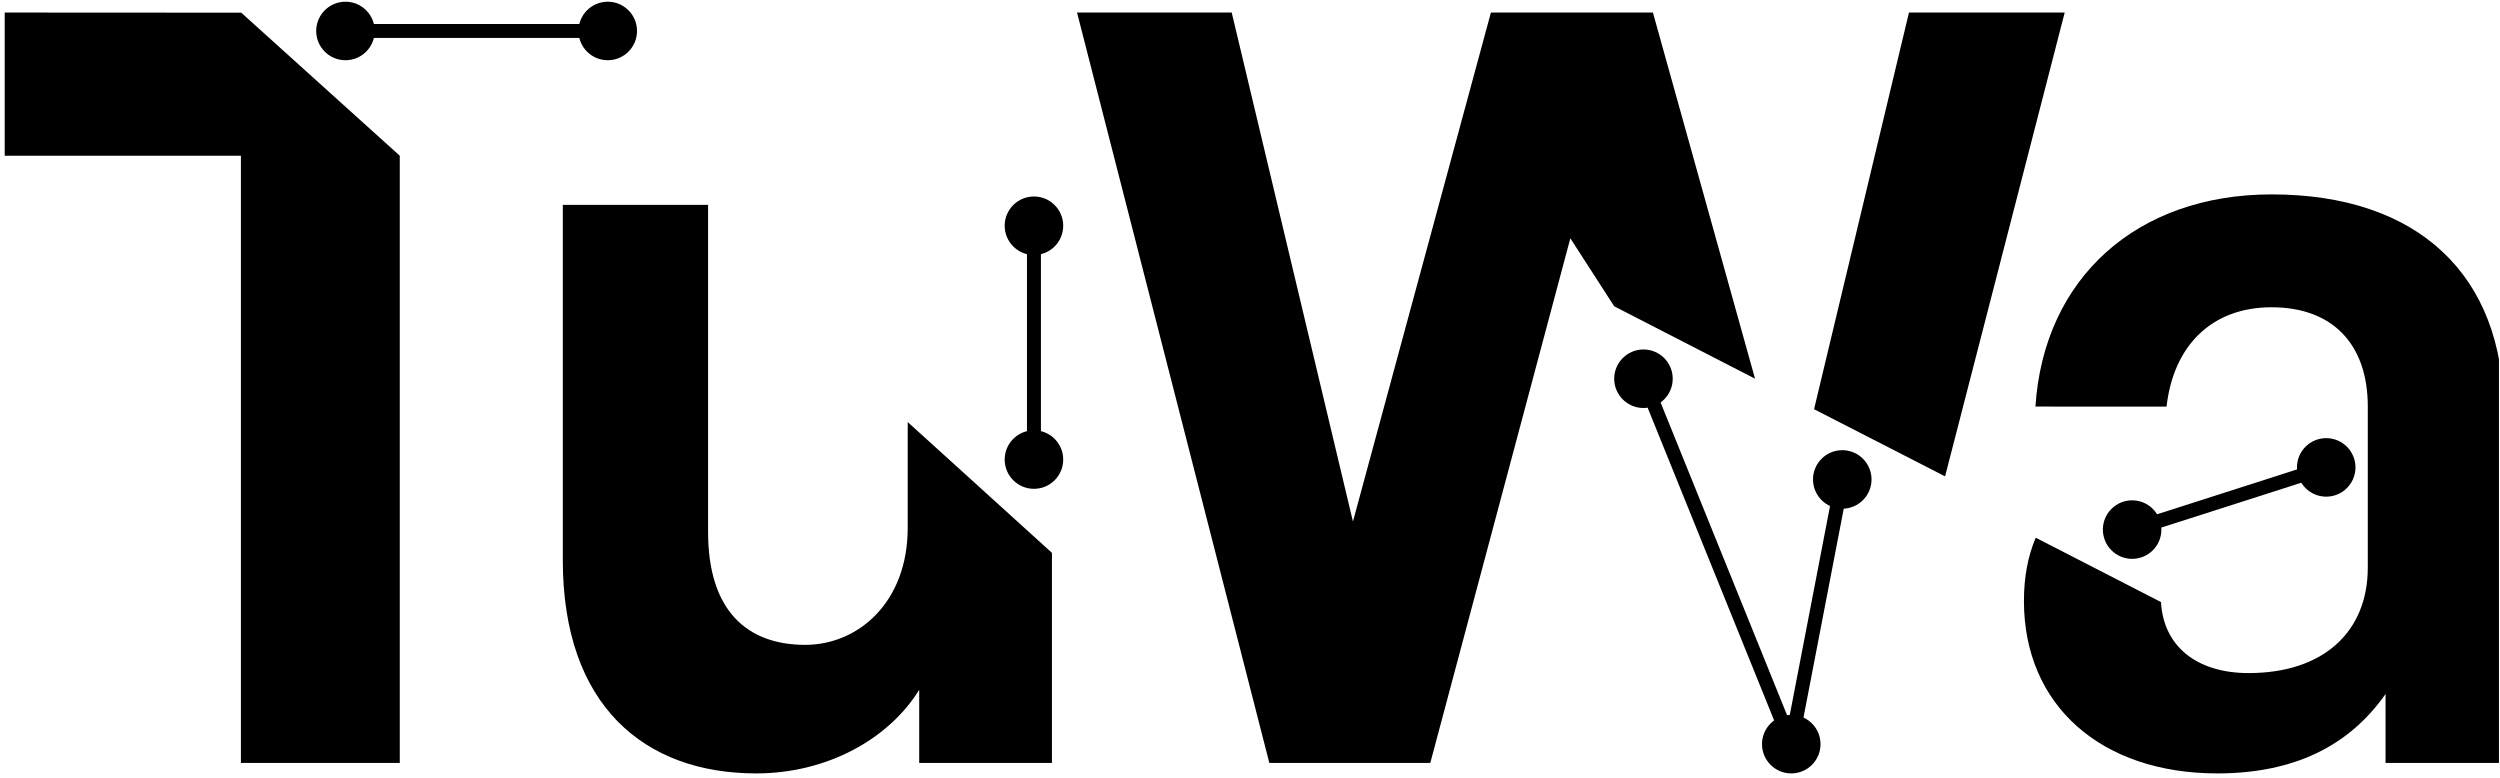
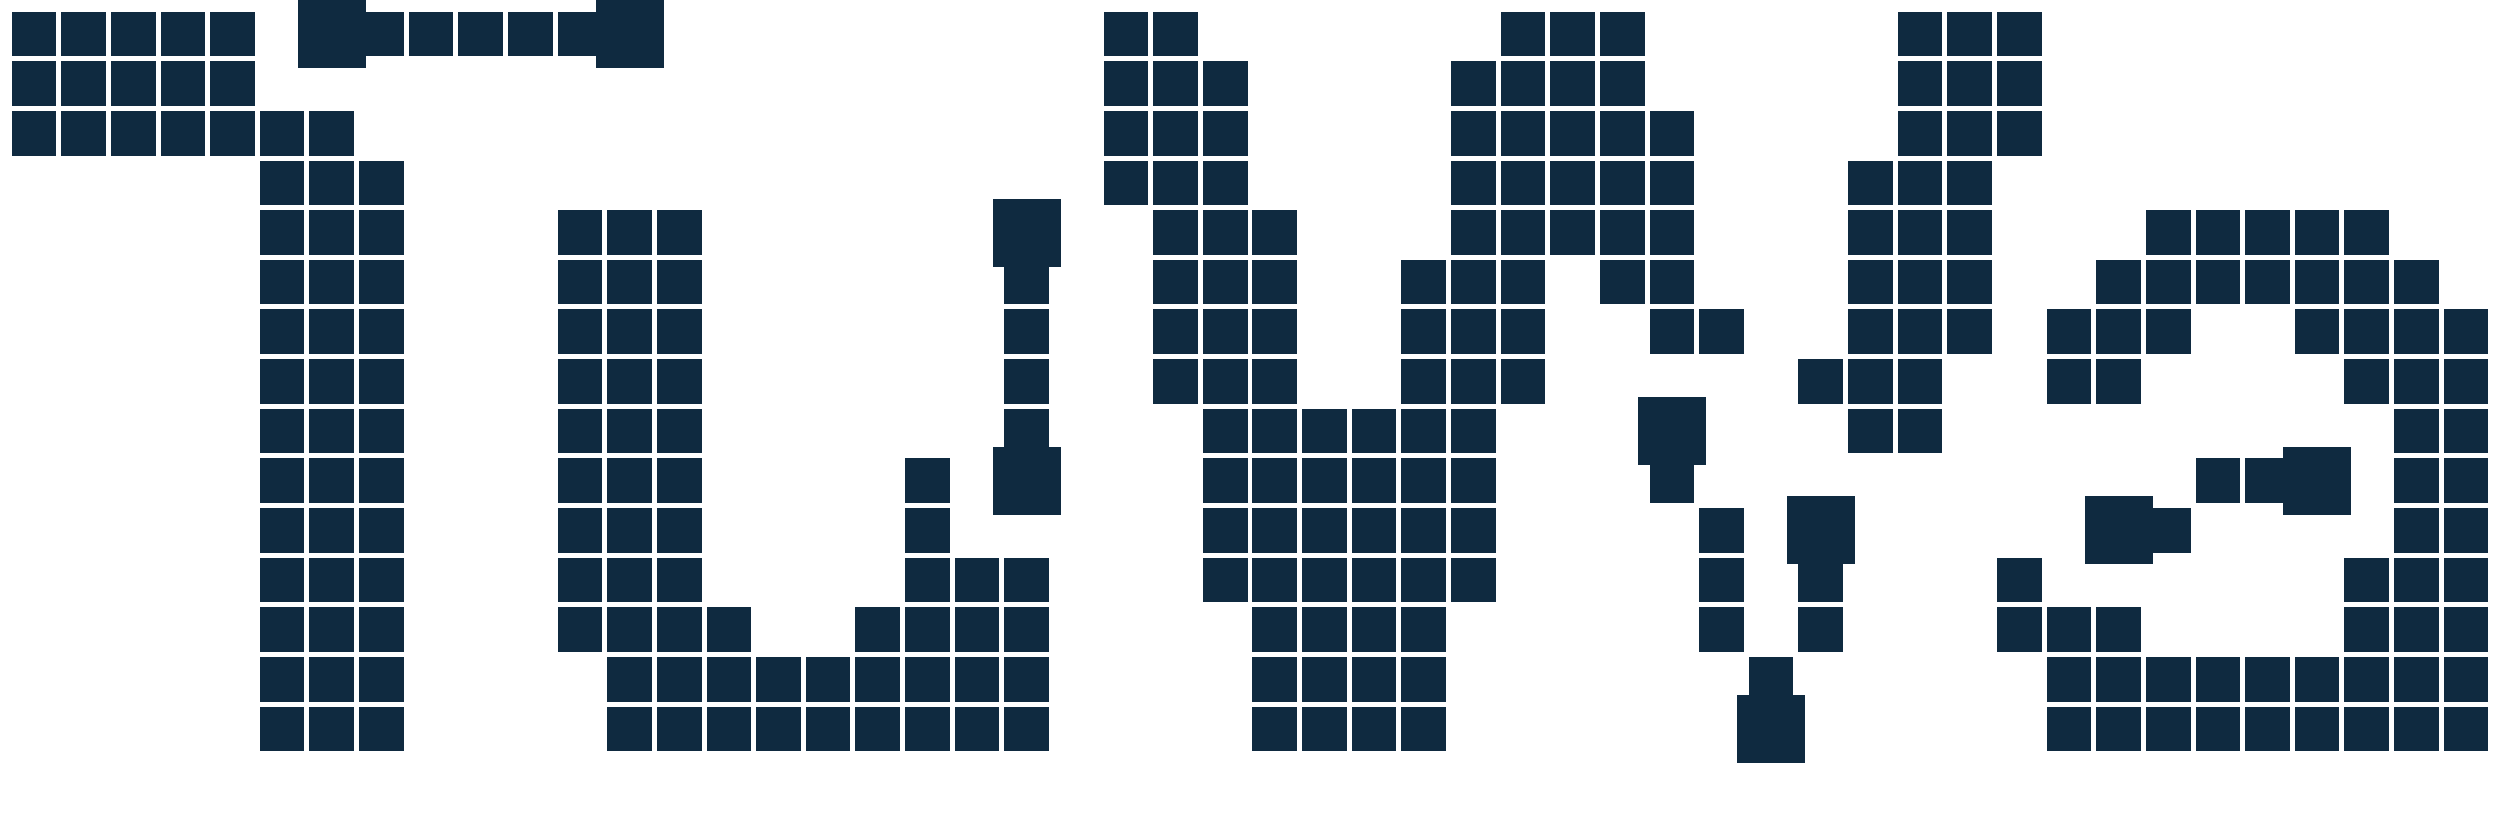
- <svg xmlns="http://www.w3.org/2000/svg" xml:space="preserve" style="fill-rule:evenodd;clip-rule:evenodd;stroke-linecap:round;stroke-linejoin:round;stroke-miterlimit:1.5" viewBox="0 0 299 93">
-   <path d="M0 0h298.875v92.746H0z" style="fill:none" />
-   <clipPath id="a">
-     <path d="M0 0h298.875v92.746H0z" />
-   </clipPath>
-   <g clip-path="url(#a)">
-     <path d="M47.812 91.25V18.625L28.85 1.516.562 1.5v17.125h28.25V91.25z" style="fill-rule:nonzero" />
-     <circle cx="72.687" cy="3.704" r="3.5" />
-     <path d="M41.317 3.704h31.37" style="fill:none;stroke:#000;stroke-width:1.67px" />
-     <circle cx="41.317" cy="3.704" r="3.5" />
-     <circle cx="123.66" cy="54.963" r="3.5" />
-     <circle cx="123.66" cy="27" r="3.5" />
-     <path d="M123.66 54.963V27" style="fill:none;stroke:#000;stroke-width:1.67px" />
-     <path d="M108.562 63.125c0 9-6 14-12.25 14-7 0-11.625-4.125-11.625-13.5V24.5H67.312V67c0 17.375 9.75 25.5 23.125 25.5 8.5 0 15.875-4.125 19.5-10v8.75h15.875V66.12l-17.25-15.642z" style="fill-rule:nonzero" />
-     <path d="m193.06 36.636-5.247-8.136-16.75 62.75h-19.25l-23-89.75h18.5l14.5 60.875 16.5-60.875h19.375l12.214 43.792zm23.902 12.305L228.313 1.5h18.625l-14.307 55.474z" />
-     <circle cx="214.235" cy="89" r="3.5" />
-     <path d="M196.558 45.296 214.234 89l6.101-31.659" style="fill:none;stroke:#000;stroke-width:1.67px" />
-     <circle cx="220.336" cy="57.341" r="3.5" />
-     <circle cx="196.558" cy="45.296" r="3.5" />
-     <path d="M258.455 72.009c.291 5.253 4.23 8.491 10.483 8.491 8.875 0 14.25-4.875 14.25-12.625v-19.25c0-7.5-4.25-11.875-11.5-11.875-7.304 0-11.763 4.735-12.568 11.879l-15.682-.004c1-15.375 12.125-25.375 28.25-25.375 17.5 0 27.75 9.625 27.75 26v42h-14.125V83c-4.375 6.25-11 9.5-20.125 9.5-13.875 0-23.125-8.125-23.125-20.625 0-2.834.467-5.351 1.411-7.565z" />
-     <circle cx="255.003" cy="63.339" r="3.5" />
-     <circle cx="278.215" cy="55.901" r="3.5" />
-     <path d="m255.003 63.339 23.212-7.438" style="fill:none;stroke:#000;stroke-width:1.67px" />
-   </g>
+ <svg xmlns="http://www.w3.org/2000/svg" viewBox="0 0 50.37 16.37" shape-rendering="crispEdges">
+   <path fill="#0f2a40" d="M.235 .235h.9v.9h-.9zM1.235 .235h.9v.9h-.9zM2.235 .235h.9v.9h-.9zM3.235 .235h.9v.9h-.9zM4.235 .235h.9v.9h-.9zM22.235 .235h.9v.9h-.9zM23.235 .235h.9v.9h-.9zM30.235 .235h.9v.9h-.9zM31.235 .235h.9v.9h-.9zM32.235 .235h.9v.9h-.9zM38.235 .235h.9v.9h-.9zM39.235 .235h.9v.9h-.9zM40.235 .235h.9v.9h-.9zM.235 1.235h.9v.9h-.9zM1.235 1.235h.9v.9h-.9zM2.235 1.235h.9v.9h-.9zM3.235 1.235h.9v.9h-.9zM4.235 1.235h.9v.9h-.9zM22.235 1.235h.9v.9h-.9zM23.235 1.235h.9v.9h-.9zM24.235 1.235h.9v.9h-.9zM29.235 1.235h.9v.9h-.9zM30.235 1.235h.9v.9h-.9zM31.235 1.235h.9v.9h-.9zM32.235 1.235h.9v.9h-.9zM38.235 1.235h.9v.9h-.9zM39.235 1.235h.9v.9h-.9zM40.235 1.235h.9v.9h-.9zM.235 2.235h.9v.9h-.9zM1.235 2.235h.9v.9h-.9zM2.235 2.235h.9v.9h-.9zM3.235 2.235h.9v.9h-.9zM4.235 2.235h.9v.9h-.9zM5.235 2.235h.9v.9h-.9zM6.235 2.235h.9v.9h-.9zM22.235 2.235h.9v.9h-.9zM23.235 2.235h.9v.9h-.9zM24.235 2.235h.9v.9h-.9zM29.235 2.235h.9v.9h-.9zM30.235 2.235h.9v.9h-.9zM31.235 2.235h.9v.9h-.9zM32.235 2.235h.9v.9h-.9zM33.235 2.235h.9v.9h-.9zM38.235 2.235h.9v.9h-.9zM39.235 2.235h.9v.9h-.9zM40.235 2.235h.9v.9h-.9zM5.235 3.235h.9v.9h-.9zM6.235 3.235h.9v.9h-.9zM7.235 3.235h.9v.9h-.9zM22.235 3.235h.9v.9h-.9zM23.235 3.235h.9v.9h-.9zM24.235 3.235h.9v.9h-.9zM29.235 3.235h.9v.9h-.9zM30.235 3.235h.9v.9h-.9zM31.235 3.235h.9v.9h-.9zM32.235 3.235h.9v.9h-.9zM33.235 3.235h.9v.9h-.9zM37.235 3.235h.9v.9h-.9zM38.235 3.235h.9v.9h-.9zM39.235 3.235h.9v.9h-.9zM5.235 4.235h.9v.9h-.9zM6.235 4.235h.9v.9h-.9zM7.235 4.235h.9v.9h-.9zM11.235 4.235h.9v.9h-.9zM12.235 4.235h.9v.9h-.9zM13.235 4.235h.9v.9h-.9zM23.235 4.235h.9v.9h-.9zM24.235 4.235h.9v.9h-.9zM25.235 4.235h.9v.9h-.9zM29.235 4.235h.9v.9h-.9zM30.235 4.235h.9v.9h-.9zM31.235 4.235h.9v.9h-.9zM32.235 4.235h.9v.9h-.9zM33.235 4.235h.9v.9h-.9zM37.235 4.235h.9v.9h-.9zM38.235 4.235h.9v.9h-.9zM39.235 4.235h.9v.9h-.9zM43.235 4.235h.9v.9h-.9zM44.235 4.235h.9v.9h-.9zM45.235 4.235h.9v.9h-.9zM46.235 4.235h.9v.9h-.9zM47.235 4.235h.9v.9h-.9zM5.235 5.235h.9v.9h-.9zM6.235 5.235h.9v.9h-.9zM7.235 5.235h.9v.9h-.9zM11.235 5.235h.9v.9h-.9zM12.235 5.235h.9v.9h-.9zM13.235 5.235h.9v.9h-.9zM23.235 5.235h.9v.9h-.9zM24.235 5.235h.9v.9h-.9zM25.235 5.235h.9v.9h-.9zM28.235 5.235h.9v.9h-.9zM29.235 5.235h.9v.9h-.9zM30.235 5.235h.9v.9h-.9zM32.235 5.235h.9v.9h-.9zM33.235 5.235h.9v.9h-.9zM37.235 5.235h.9v.9h-.9zM38.235 5.235h.9v.9h-.9zM39.235 5.235h.9v.9h-.9zM42.235 5.235h.9v.9h-.9zM43.235 5.235h.9v.9h-.9zM44.235 5.235h.9v.9h-.9zM45.235 5.235h.9v.9h-.9zM46.235 5.235h.9v.9h-.9zM47.235 5.235h.9v.9h-.9zM48.235 5.235h.9v.9h-.9zM5.235 6.235h.9v.9h-.9zM6.235 6.235h.9v.9h-.9zM7.235 6.235h.9v.9h-.9zM11.235 6.235h.9v.9h-.9zM12.235 6.235h.9v.9h-.9zM13.235 6.235h.9v.9h-.9zM23.235 6.235h.9v.9h-.9zM24.235 6.235h.9v.9h-.9zM25.235 6.235h.9v.9h-.9zM28.235 6.235h.9v.9h-.9zM29.235 6.235h.9v.9h-.9zM30.235 6.235h.9v.9h-.9zM33.235 6.235h.9v.9h-.9zM34.235 6.235h.9v.9h-.9zM37.235 6.235h.9v.9h-.9zM38.235 6.235h.9v.9h-.9zM39.235 6.235h.9v.9h-.9zM41.235 6.235h.9v.9h-.9zM42.235 6.235h.9v.9h-.9zM43.235 6.235h.9v.9h-.9zM46.235 6.235h.9v.9h-.9zM47.235 6.235h.9v.9h-.9zM48.235 6.235h.9v.9h-.9zM49.235 6.235h.9v.9h-.9zM5.235 7.235h.9v.9h-.9zM6.235 7.235h.9v.9h-.9zM7.235 7.235h.9v.9h-.9zM11.235 7.235h.9v.9h-.9zM12.235 7.235h.9v.9h-.9zM13.235 7.235h.9v.9h-.9zM23.235 7.235h.9v.9h-.9zM24.235 7.235h.9v.9h-.9zM25.235 7.235h.9v.9h-.9zM28.235 7.235h.9v.9h-.9zM29.235 7.235h.9v.9h-.9zM30.235 7.235h.9v.9h-.9zM36.235 7.235h.9v.9h-.9zM37.235 7.235h.9v.9h-.9zM38.235 7.235h.9v.9h-.9zM41.235 7.235h.9v.9h-.9zM42.235 7.235h.9v.9h-.9zM47.235 7.235h.9v.9h-.9zM48.235 7.235h.9v.9h-.9zM49.235 7.235h.9v.9h-.9zM5.235 8.235h.9v.9h-.9zM6.235 8.235h.9v.9h-.9zM7.235 8.235h.9v.9h-.9zM11.235 8.235h.9v.9h-.9zM12.235 8.235h.9v.9h-.9zM13.235 8.235h.9v.9h-.9zM24.235 8.235h.9v.9h-.9zM25.235 8.235h.9v.9h-.9zM26.235 8.235h.9v.9h-.9zM27.235 8.235h.9v.9h-.9zM28.235 8.235h.9v.9h-.9zM29.235 8.235h.9v.9h-.9zM37.235 8.235h.9v.9h-.9zM38.235 8.235h.9v.9h-.9zM48.235 8.235h.9v.9h-.9zM49.235 8.235h.9v.9h-.9zM5.235 9.235h.9v.9h-.9zM6.235 9.235h.9v.9h-.9zM7.235 9.235h.9v.9h-.9zM11.235 9.235h.9v.9h-.9zM12.235 9.235h.9v.9h-.9zM13.235 9.235h.9v.9h-.9zM18.235 9.235h.9v.9h-.9zM24.235 9.235h.9v.9h-.9zM25.235 9.235h.9v.9h-.9zM26.235 9.235h.9v.9h-.9zM27.235 9.235h.9v.9h-.9zM28.235 9.235h.9v.9h-.9zM29.235 9.235h.9v.9h-.9zM48.235 9.235h.9v.9h-.9zM49.235 9.235h.9v.9h-.9zM5.235 10.235h.9v.9h-.9zM6.235 10.235h.9v.9h-.9zM7.235 10.235h.9v.9h-.9zM11.235 10.235h.9v.9h-.9zM12.235 10.235h.9v.9h-.9zM13.235 10.235h.9v.9h-.9zM18.235 10.235h.9v.9h-.9zM24.235 10.235h.9v.9h-.9zM25.235 10.235h.9v.9h-.9zM26.235 10.235h.9v.9h-.9zM27.235 10.235h.9v.9h-.9zM28.235 10.235h.9v.9h-.9zM29.235 10.235h.9v.9h-.9zM48.235 10.235h.9v.9h-.9zM49.235 10.235h.9v.9h-.9zM5.235 11.235h.9v.9h-.9zM6.235 11.235h.9v.9h-.9zM7.235 11.235h.9v.9h-.9zM11.235 11.235h.9v.9h-.9zM12.235 11.235h.9v.9h-.9zM13.235 11.235h.9v.9h-.9zM18.235 11.235h.9v.9h-.9zM19.235 11.235h.9v.9h-.9zM20.235 11.235h.9v.9h-.9zM24.235 11.235h.9v.9h-.9zM25.235 11.235h.9v.9h-.9zM26.235 11.235h.9v.9h-.9zM27.235 11.235h.9v.9h-.9zM28.235 11.235h.9v.9h-.9zM29.235 11.235h.9v.9h-.9zM40.235 11.235h.9v.9h-.9zM47.235 11.235h.9v.9h-.9zM48.235 11.235h.9v.9h-.9zM49.235 11.235h.9v.9h-.9zM5.235 12.235h.9v.9h-.9zM6.235 12.235h.9v.9h-.9zM7.235 12.235h.9v.9h-.9zM11.235 12.235h.9v.9h-.9zM12.235 12.235h.9v.9h-.9zM13.235 12.235h.9v.9h-.9zM14.235 12.235h.9v.9h-.9zM17.235 12.235h.9v.9h-.9zM18.235 12.235h.9v.9h-.9zM19.235 12.235h.9v.9h-.9zM20.235 12.235h.9v.9h-.9zM25.235 12.235h.9v.9h-.9zM26.235 12.235h.9v.9h-.9zM27.235 12.235h.9v.9h-.9zM28.235 12.235h.9v.9h-.9zM40.235 12.235h.9v.9h-.9zM41.235 12.235h.9v.9h-.9zM42.235 12.235h.9v.9h-.9zM47.235 12.235h.9v.9h-.9zM48.235 12.235h.9v.9h-.9zM49.235 12.235h.9v.9h-.9zM5.235 13.235h.9v.9h-.9zM6.235 13.235h.9v.9h-.9zM7.235 13.235h.9v.9h-.9zM12.235 13.235h.9v.9h-.9zM13.235 13.235h.9v.9h-.9zM14.235 13.235h.9v.9h-.9zM15.235 13.235h.9v.9h-.9zM16.235 13.235h.9v.9h-.9zM17.235 13.235h.9v.9h-.9zM18.235 13.235h.9v.9h-.9zM19.235 13.235h.9v.9h-.9zM20.235 13.235h.9v.9h-.9zM25.235 13.235h.9v.9h-.9zM26.235 13.235h.9v.9h-.9zM27.235 13.235h.9v.9h-.9zM28.235 13.235h.9v.9h-.9zM41.235 13.235h.9v.9h-.9zM42.235 13.235h.9v.9h-.9zM43.235 13.235h.9v.9h-.9zM44.235 13.235h.9v.9h-.9zM45.235 13.235h.9v.9h-.9zM46.235 13.235h.9v.9h-.9zM47.235 13.235h.9v.9h-.9zM48.235 13.235h.9v.9h-.9zM49.235 13.235h.9v.9h-.9zM5.235 14.235h.9v.9h-.9zM6.235 14.235h.9v.9h-.9zM7.235 14.235h.9v.9h-.9zM12.235 14.235h.9v.9h-.9zM13.235 14.235h.9v.9h-.9zM14.235 14.235h.9v.9h-.9zM15.235 14.235h.9v.9h-.9zM16.235 14.235h.9v.9h-.9zM17.235 14.235h.9v.9h-.9zM18.235 14.235h.9v.9h-.9zM19.235 14.235h.9v.9h-.9zM20.235 14.235h.9v.9h-.9zM25.235 14.235h.9v.9h-.9zM26.235 14.235h.9v.9h-.9zM27.235 14.235h.9v.9h-.9zM28.235 14.235h.9v.9h-.9zM41.235 14.235h.9v.9h-.9zM42.235 14.235h.9v.9h-.9zM43.235 14.235h.9v.9h-.9zM44.235 14.235h.9v.9h-.9zM45.235 14.235h.9v.9h-.9zM46.235 14.235h.9v.9h-.9zM47.235 14.235h.9v.9h-.9zM48.235 14.235h.9v.9h-.9zM49.235 14.235h.9v.9h-.9zM7.235 .235h.9v.9h-.9zM8.235 .235h.9v.9h-.9zM9.235 .235h.9v.9h-.9zM10.235 .235h.9v.9h-.9zM11.235 .235h.9v.9h-.9zM20.235 5.235h.9v.9h-.9zM20.235 6.235h.9v.9h-.9zM20.235 7.235h.9v.9h-.9zM20.235 8.235h.9v.9h-.9zM33.235 9.235h.9v.9h-.9zM34.235 10.235h.9v.9h-.9zM34.235 11.235h.9v.9h-.9zM34.235 12.235h.9v.9h-.9zM35.235 13.235h.9v.9h-.9zM36.235 12.235h.9v.9h-.9zM36.235 11.235h.9v.9h-.9zM43.235 10.235h.9v.9h-.9zM44.235 9.235h.9v.9h-.9zM45.235 9.235h.9v.9h-.9zM6 0h1.37v1.37h-1.37zM12 0h1.37v1.37h-1.37zM20 4h1.37v1.37h-1.37zM20 9h1.37v1.37h-1.37zM33 8h1.37v1.37h-1.37zM35 14h1.37v1.37h-1.37zM36 10h1.37v1.37h-1.37zM42 10h1.37v1.37h-1.37zM46 9h1.37v1.37h-1.37z" />
</svg>
